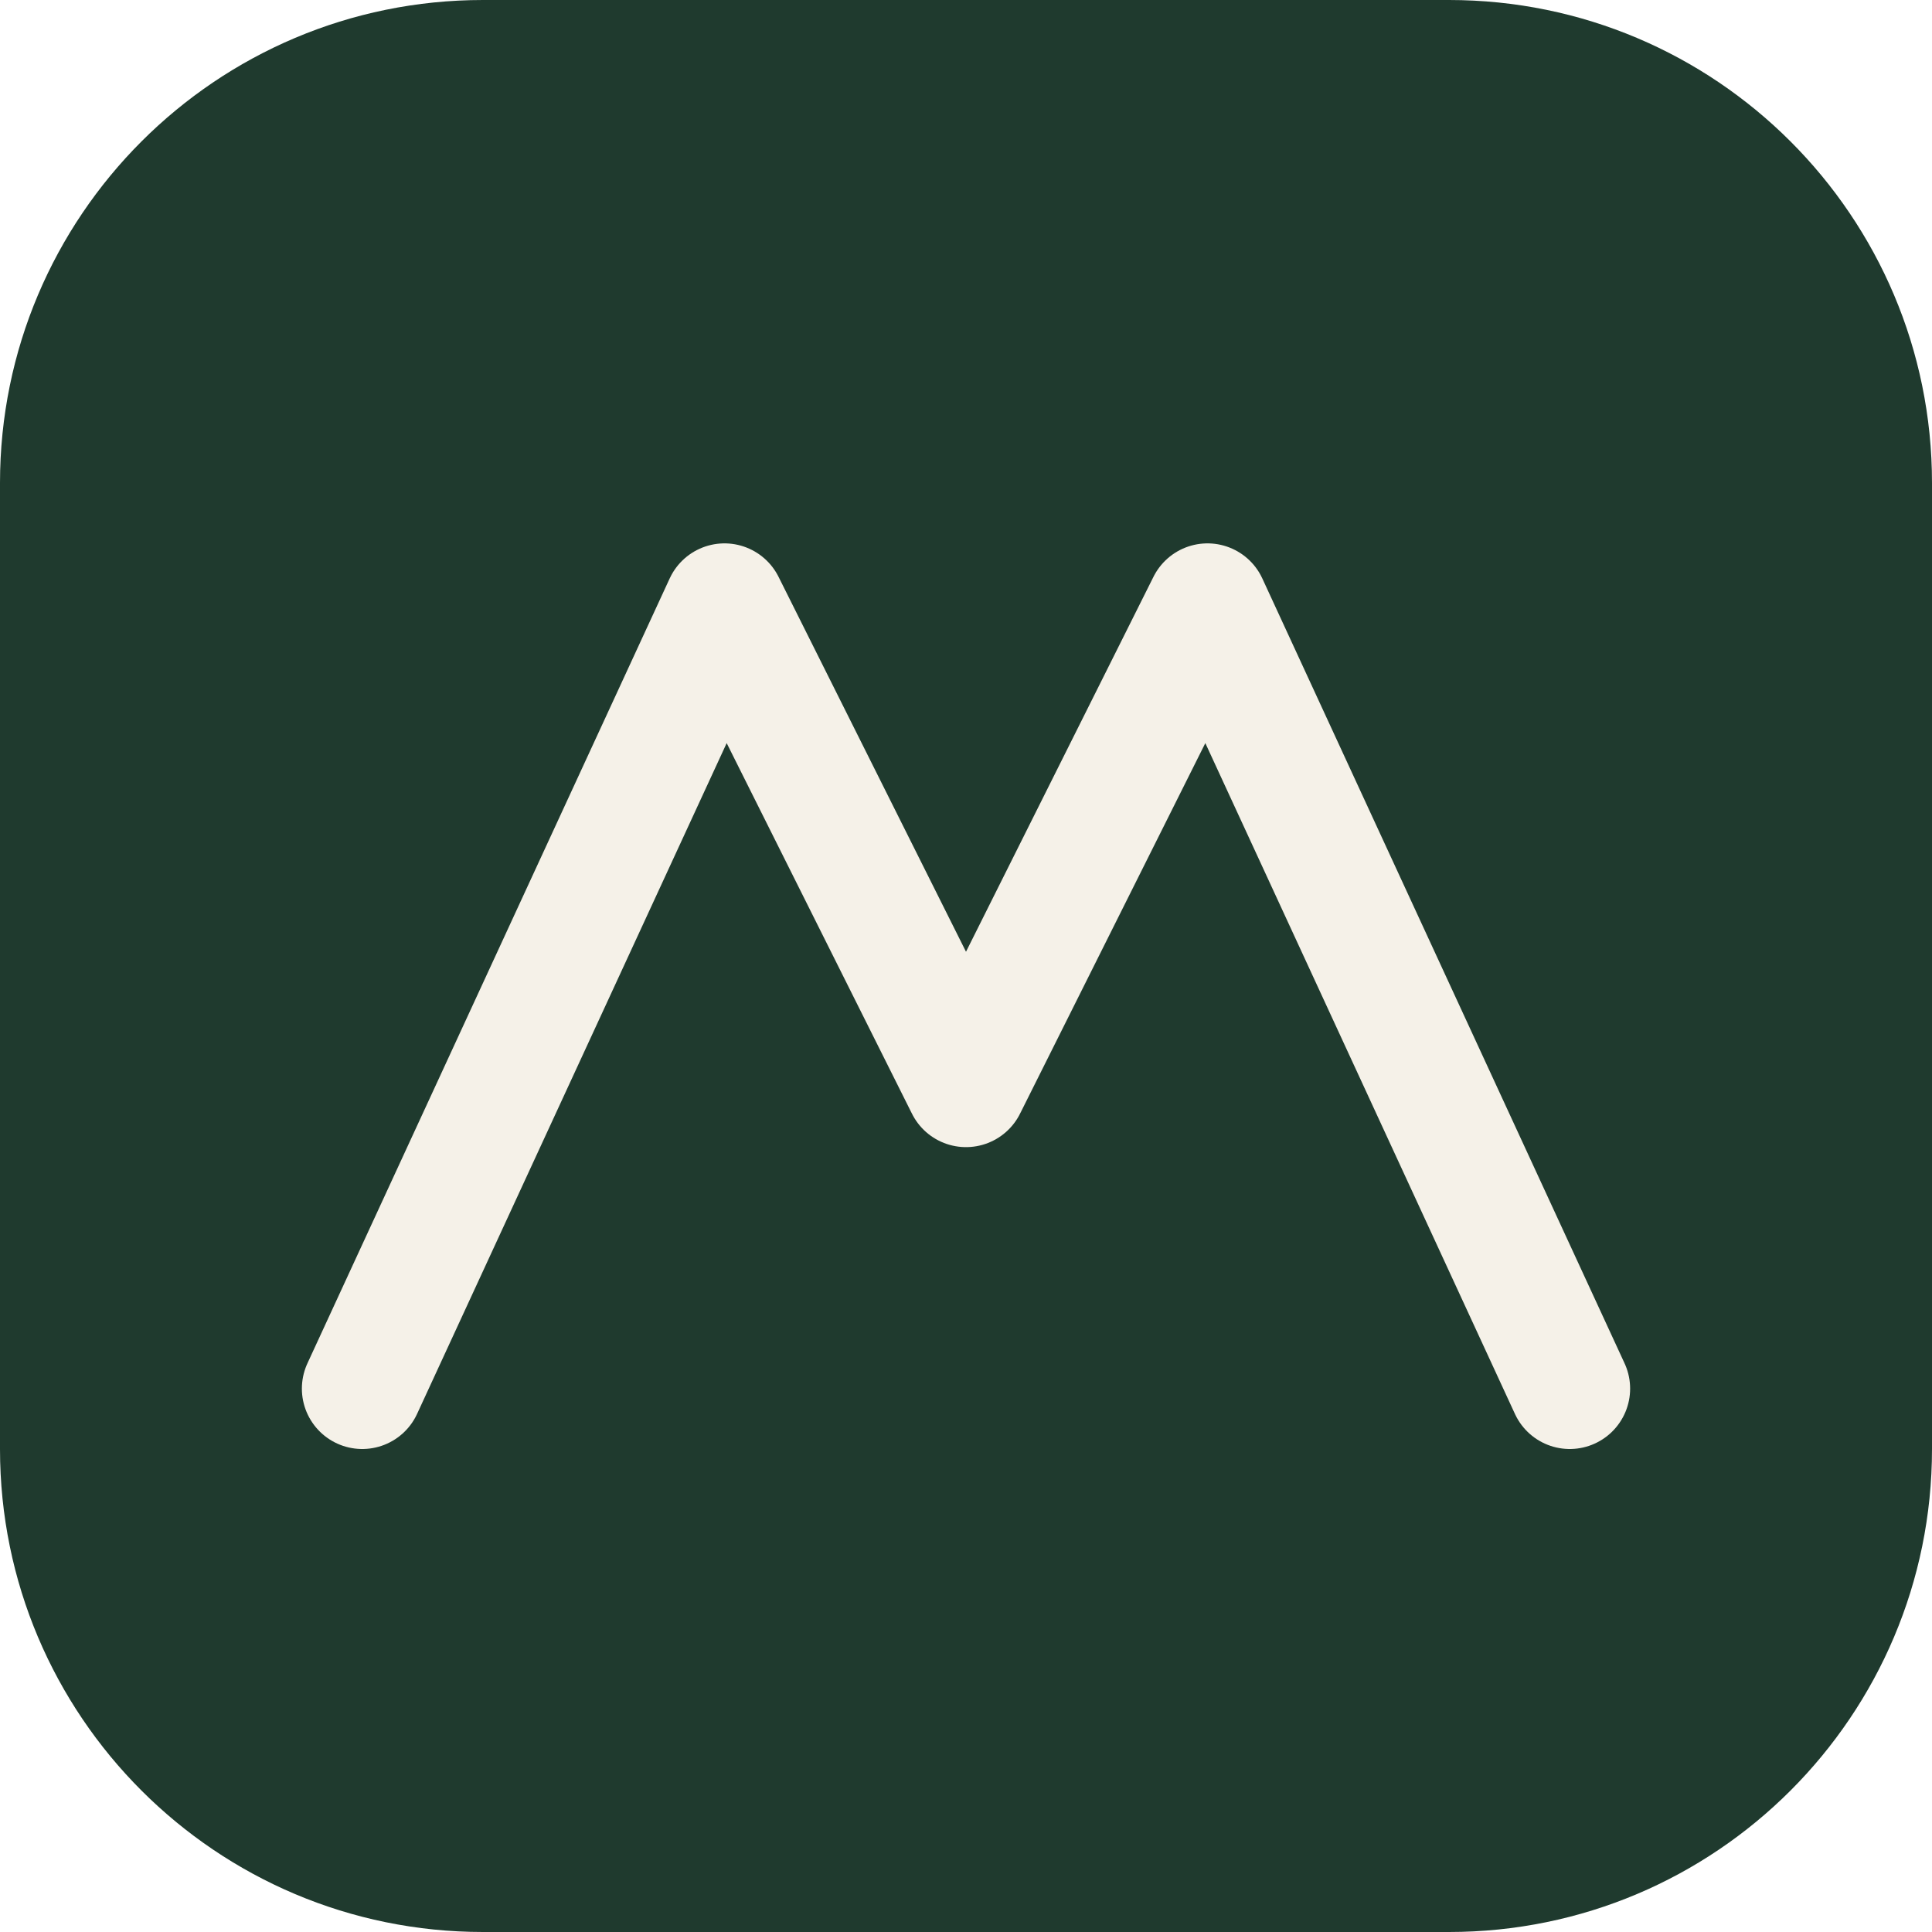
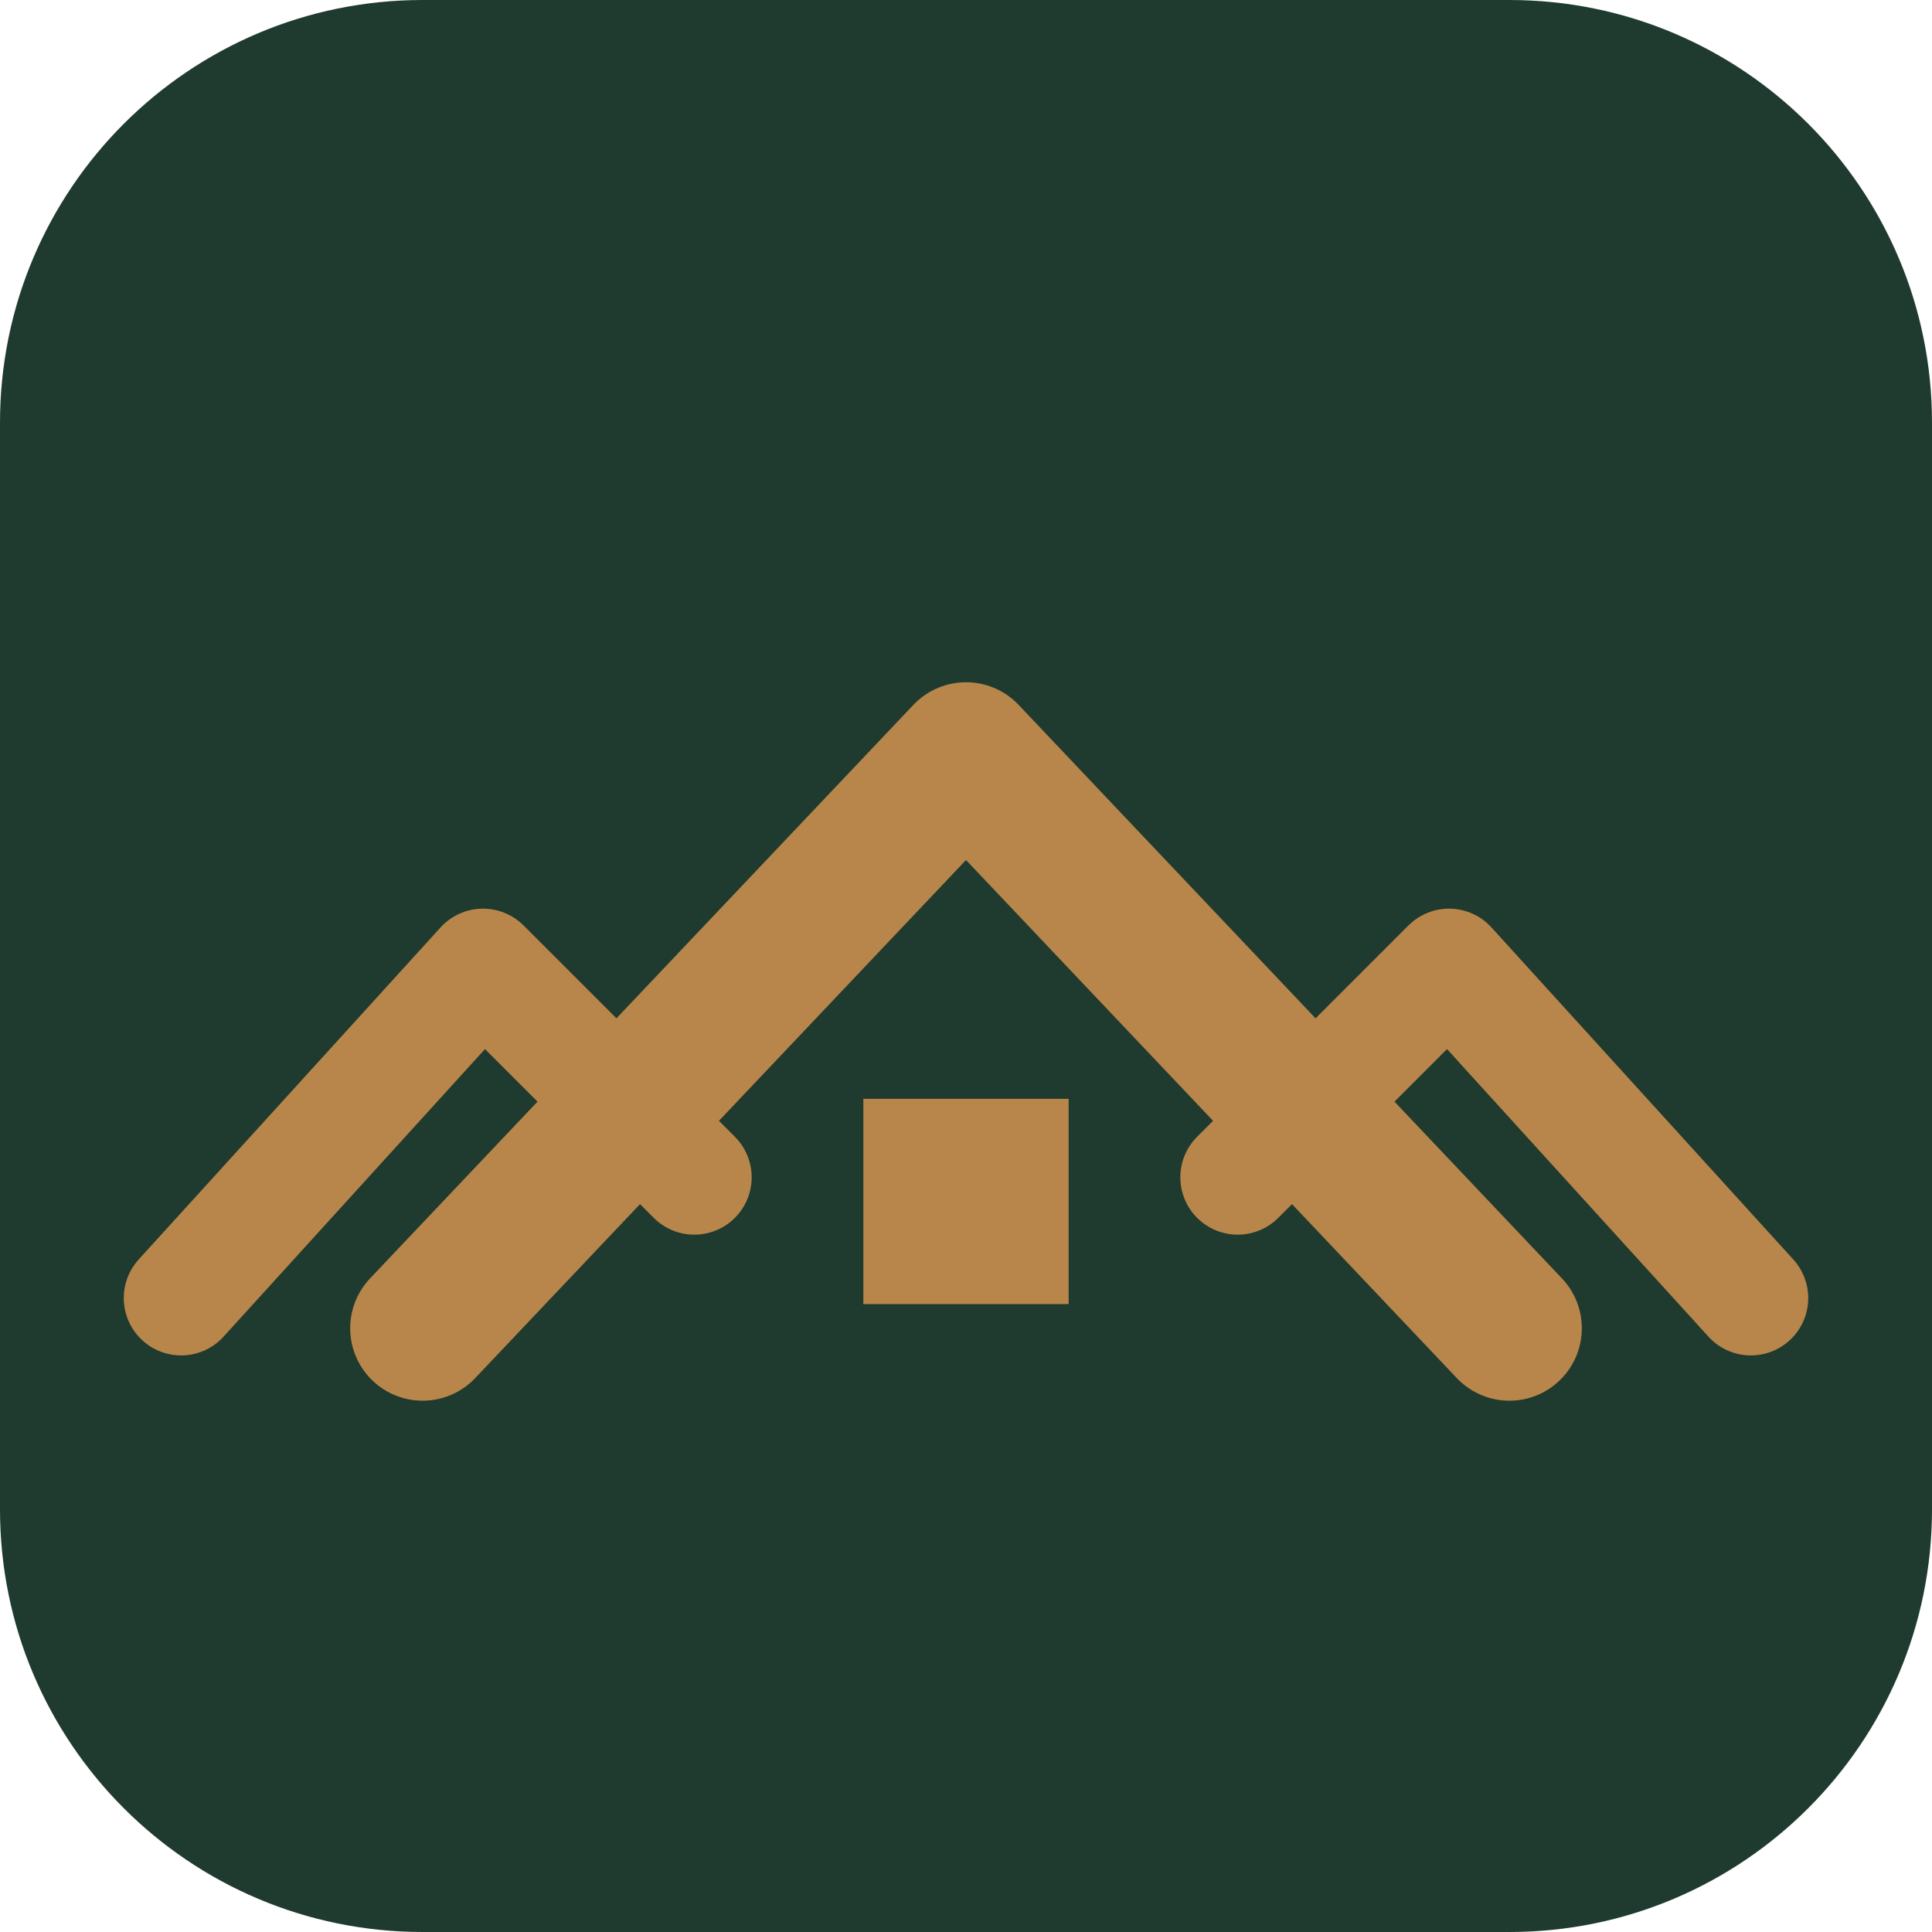
<svg xmlns="http://www.w3.org/2000/svg" viewBox="0 0 32 32">
-   <rect width="32" height="32" rx="8" fill="#1F3A2E" />
-   <path d="M6 23L12 10l4 8 4-8 6 13" stroke="#F5F1E8" stroke-width="2" stroke-linecap="round" stroke-linejoin="round" fill="none" />
+   <rect width="32" height="32" rx="7" fill="#1F3A2E" />
+   <g fill="none" stroke="#B8864B" stroke-linecap="round" stroke-linejoin="round">
+     <path d="M3 21.5 8 16l3.5 3.5" stroke-width="1.9" />
+     <path d="M20.5 19.5 24 16l5 5.5" stroke-width="1.9" />
+     <path d="M7 22 16 12.5 25 22" stroke-width="2.4" />
+   </g>
+   <rect x="14.3" y="18.2" width="3.4" height="3.4" fill="#B8864B" />
</svg>
